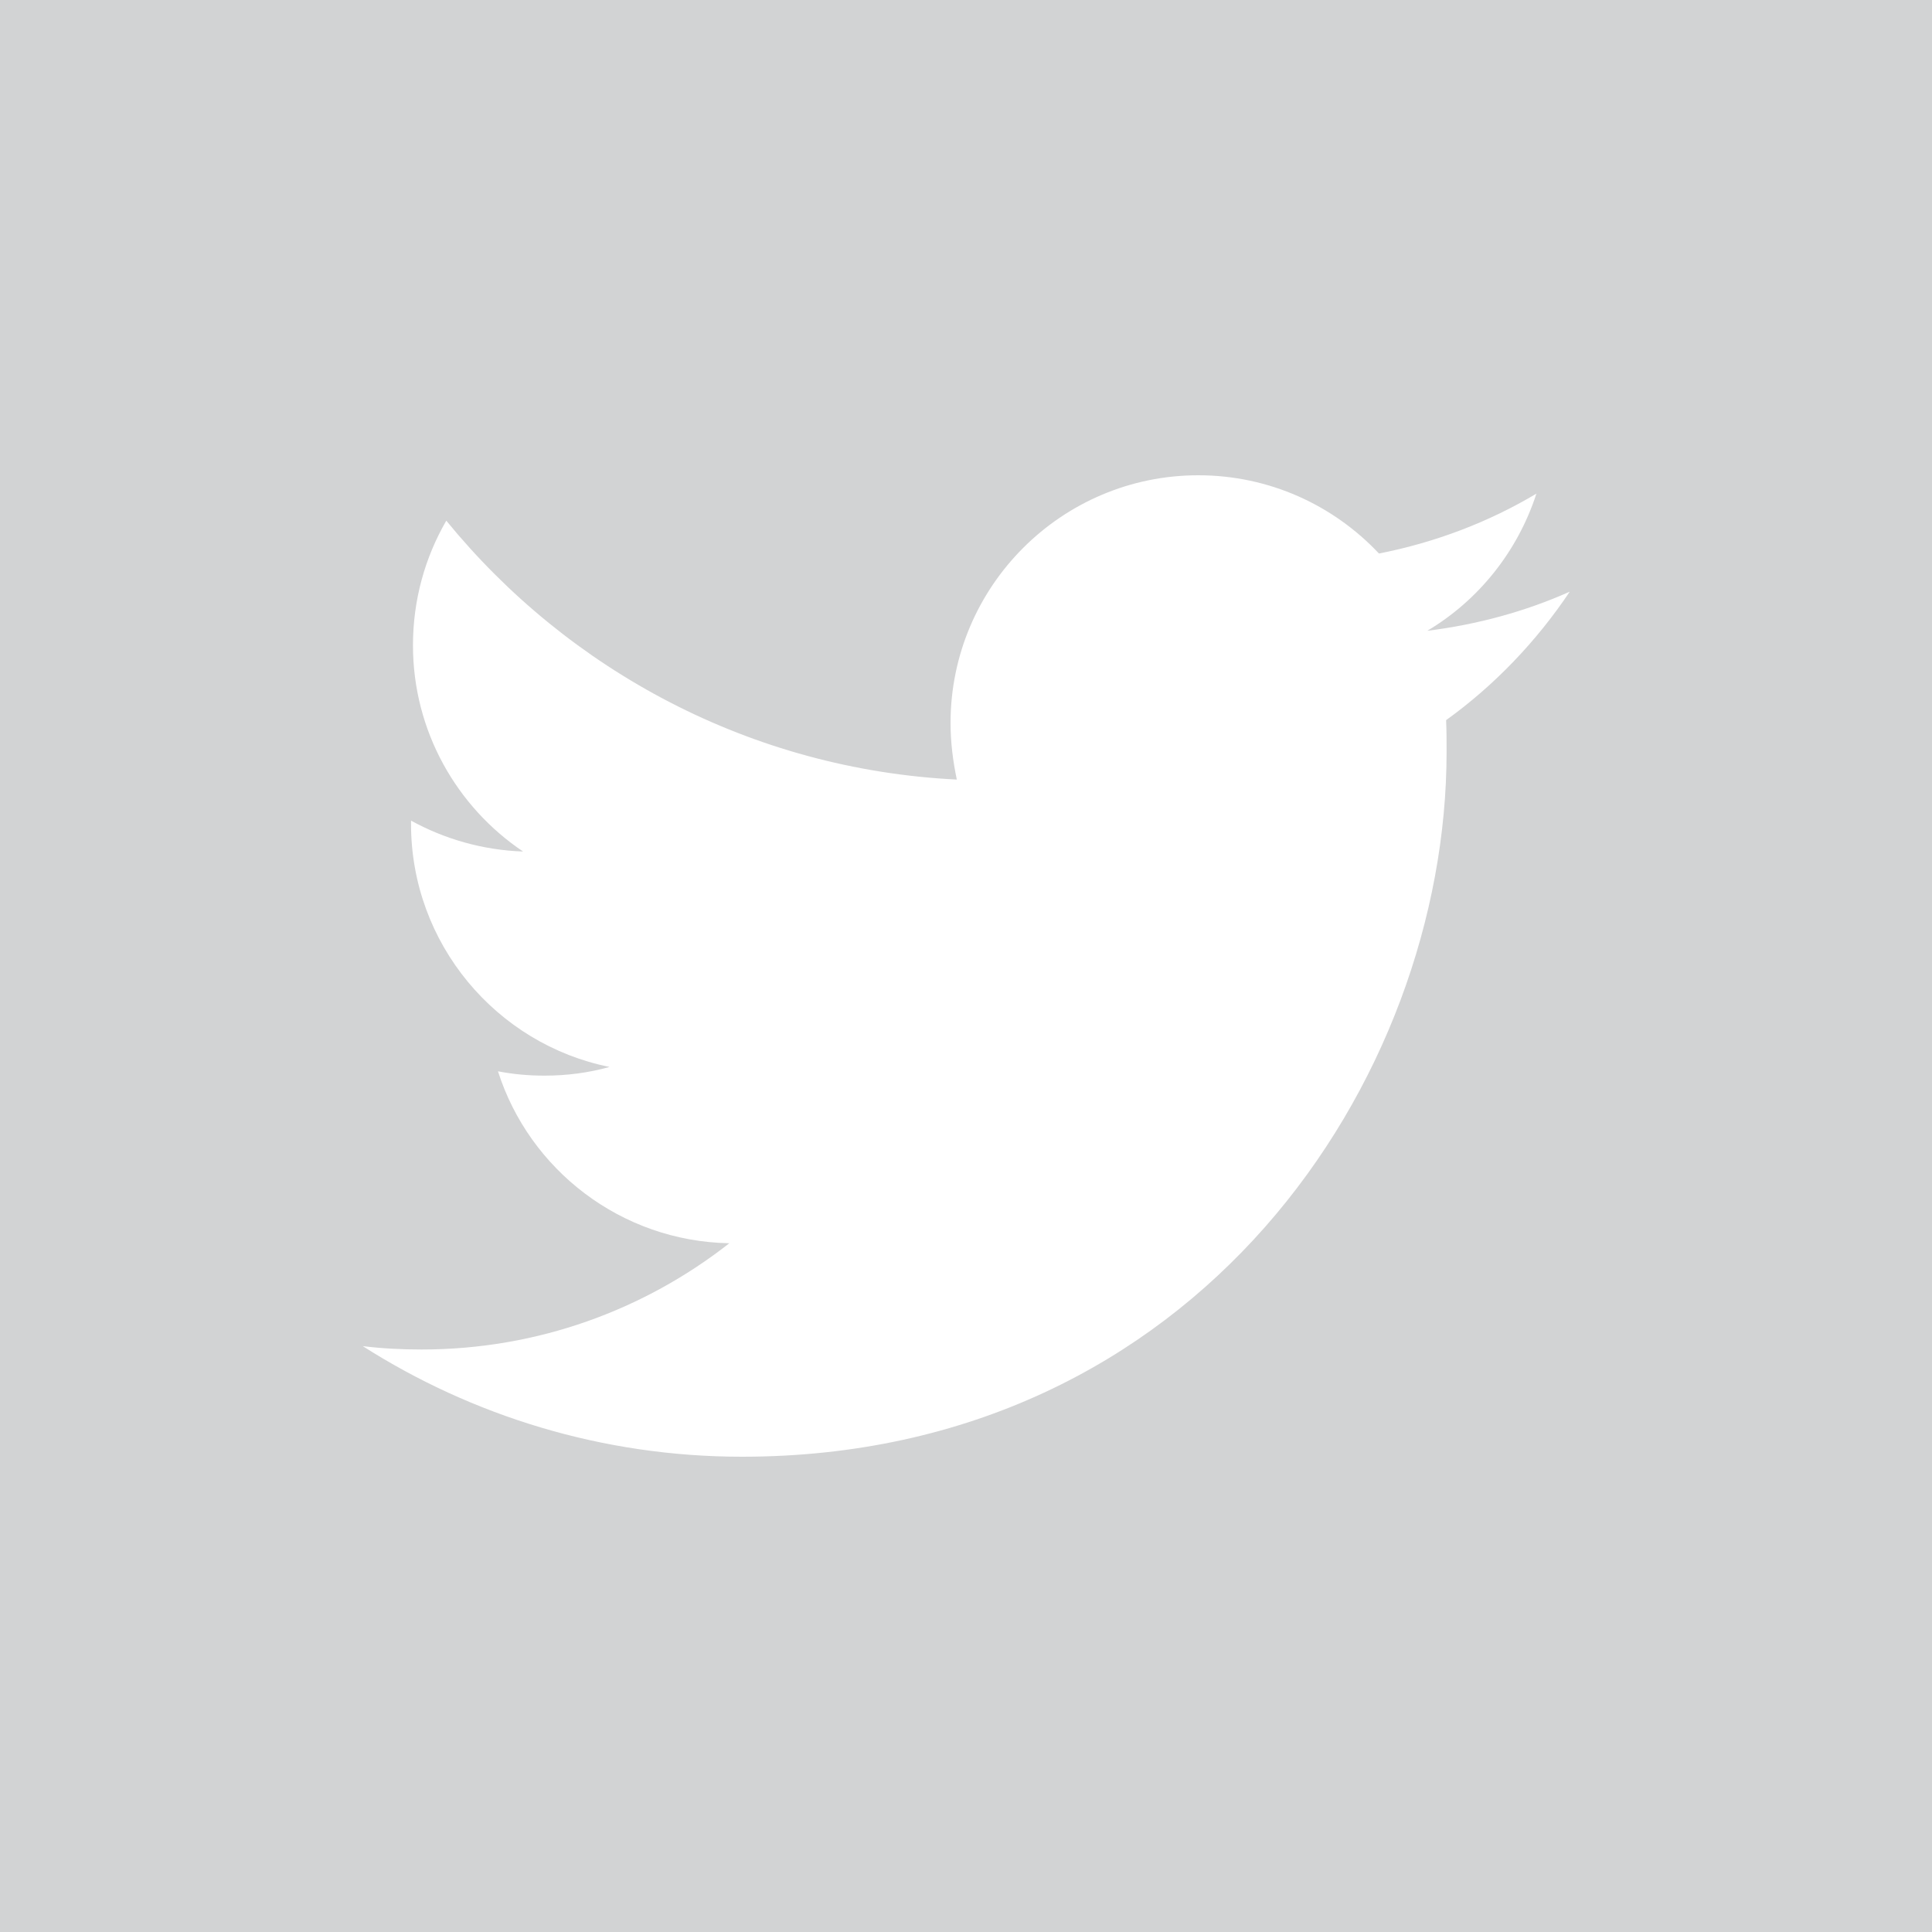
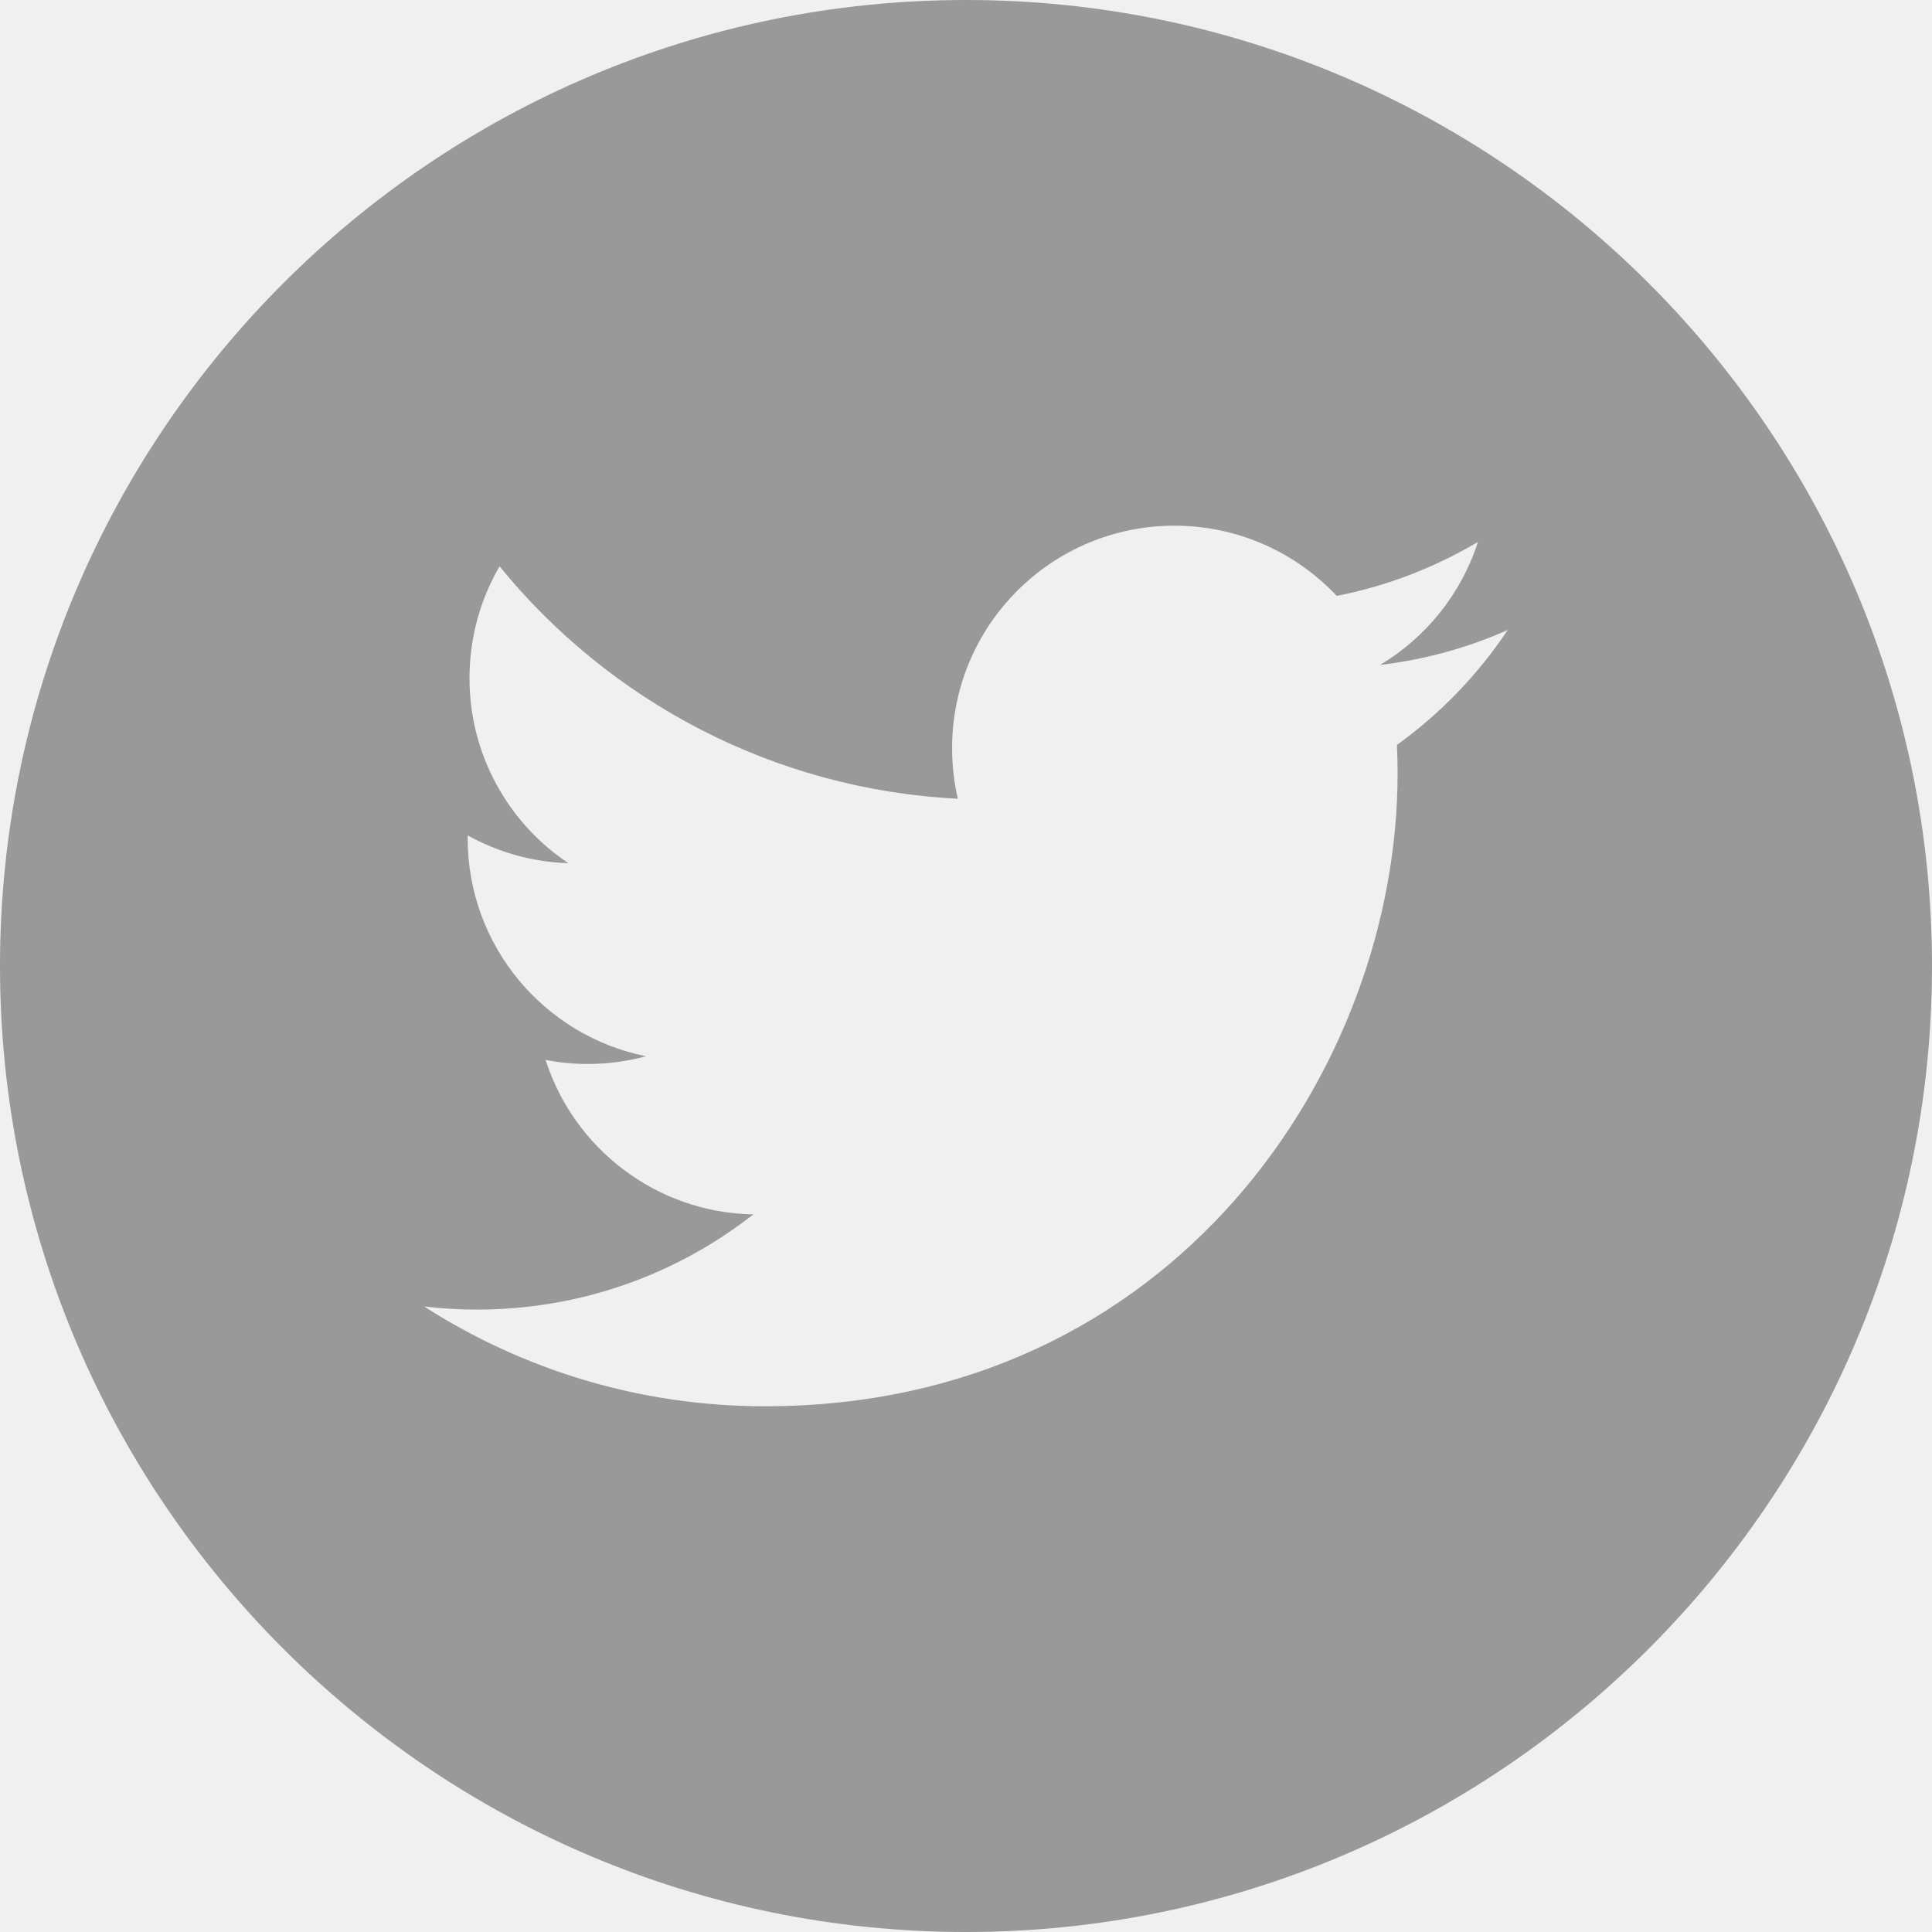
- <svg xmlns="http://www.w3.org/2000/svg" version="1.1" x="0px" y="0px" viewBox="0 0 400 400" style="enable-background:new 0 0 400 400;" xml:space="preserve">
-   <style type="text/css">
- 	.st0{opacity:0.15;fill:#292F33;}
- 	.st1{fill:#FFFFFF;}
- </style>
-   <g id="_x31_0_x2013_20_x25__Black_Tint">
-     <rect class="st0" width="400" height="400" />
-   </g>
-   <g id="Logo__x2014__FIXED">
-     <g>
-       <path class="st1" d="M153.6,301.6c94.3,0,145.9-78.2,145.9-145.9c0-2.2,0-4.4-0.1-6.6c10-7.2,18.7-16.3,25.6-26.6    c-9.2,4.1-19.1,6.8-29.5,8.1c10.6-6.3,18.7-16.4,22.6-28.4c-9.9,5.9-20.9,10.1-32.6,12.4c-9.4-10-22.7-16.2-37.4-16.2    c-28.3,0-51.3,23-51.3,51.3c0,4,0.5,7.9,1.3,11.7c-42.6-2.1-80.4-22.6-105.7-53.6c-4.4,7.6-6.9,16.4-6.9,25.8    c0,17.8,9.1,33.5,22.8,42.7c-8.4-0.3-16.3-2.6-23.2-6.4c0,0.2,0,0.4,0,0.7c0,24.8,17.7,45.6,41.1,50.3c-4.3,1.2-8.8,1.8-13.5,1.8    c-3.3,0-6.5-0.3-9.6-0.9c6.5,20.4,25.5,35.2,47.9,35.6c-17.6,13.8-39.7,22-63.7,22c-4.1,0-8.2-0.2-12.2-0.7    C97.7,293.1,124.7,301.6,153.6,301.6" />
-     </g>
-   </g>
+ <svg xmlns="http://www.w3.org/2000/svg" fill="#999" viewBox="0 0 49.652 49.652">
+   <path d="M24.826,0C11.137,0,0,11.137,0,24.826c0,13.688,11.137,24.826,24.826,24.826c13.688,0,24.826-11.138,24.826-24.826   C49.652,11.137,38.516,0,24.826,0z M35.901,19.144c0.011,0.246,0.017,0.494,0.017,0.742c0,7.551-5.746,16.255-16.259,16.255   c-3.227,0-6.231-0.943-8.759-2.565c0.447,0.053,0.902,0.08,1.363,0.08c2.678,0,5.141-0.914,7.097-2.446   c-2.5-0.046-4.611-1.698-5.338-3.969c0.348,0.066,0.707,0.103,1.074,0.103c0.521,0,1.027-0.068,1.506-0.199   c-2.614-0.524-4.583-2.833-4.583-5.603c0-0.024,0-0.049,0.001-0.072c0.77,0.427,1.651,0.685,2.587,0.714   c-1.532-1.023-2.541-2.773-2.541-4.755c0-1.048,0.281-2.03,0.773-2.874c2.817,3.458,7.029,5.732,11.777,5.972   c-0.098-0.419-0.147-0.854-0.147-1.303c0-3.155,2.558-5.714,5.713-5.714c1.644,0,3.127,0.694,4.171,1.804   c1.303-0.256,2.523-0.73,3.63-1.387c-0.43,1.335-1.333,2.454-2.516,3.162c1.157-0.138,2.261-0.444,3.282-0.899   C37.987,17.334,37.018,18.341,35.901,19.144z" />
</svg>
